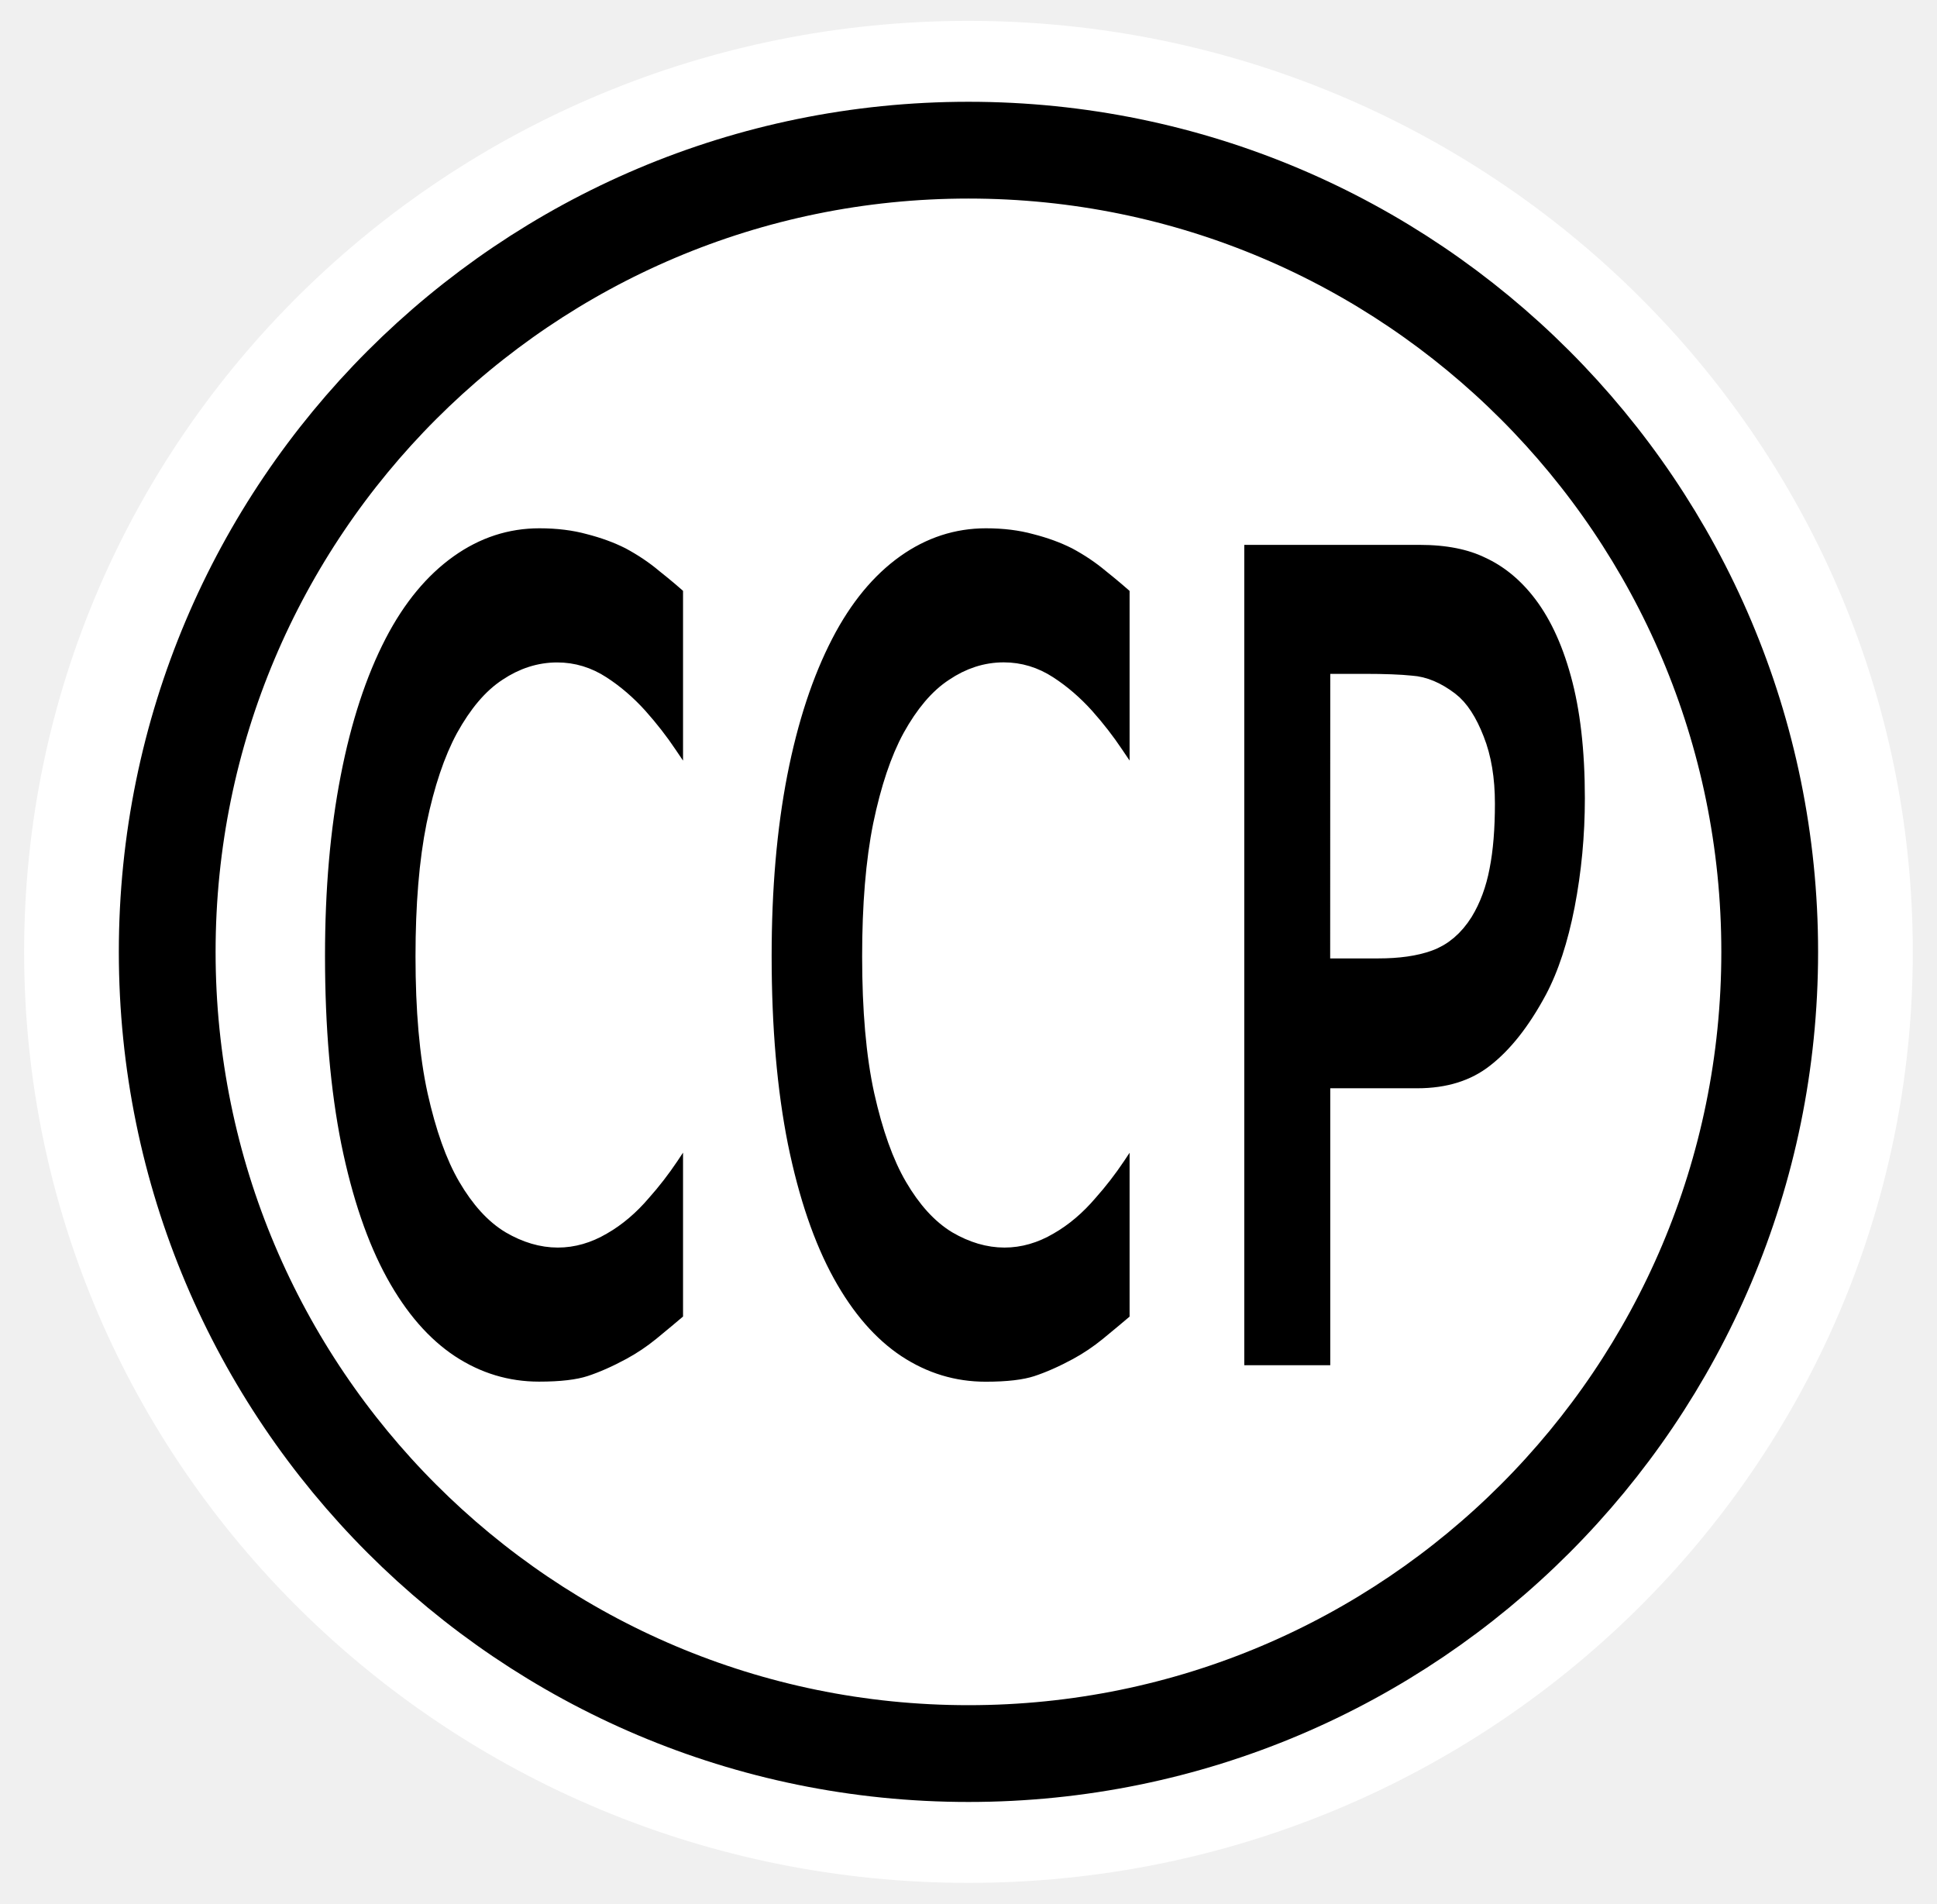
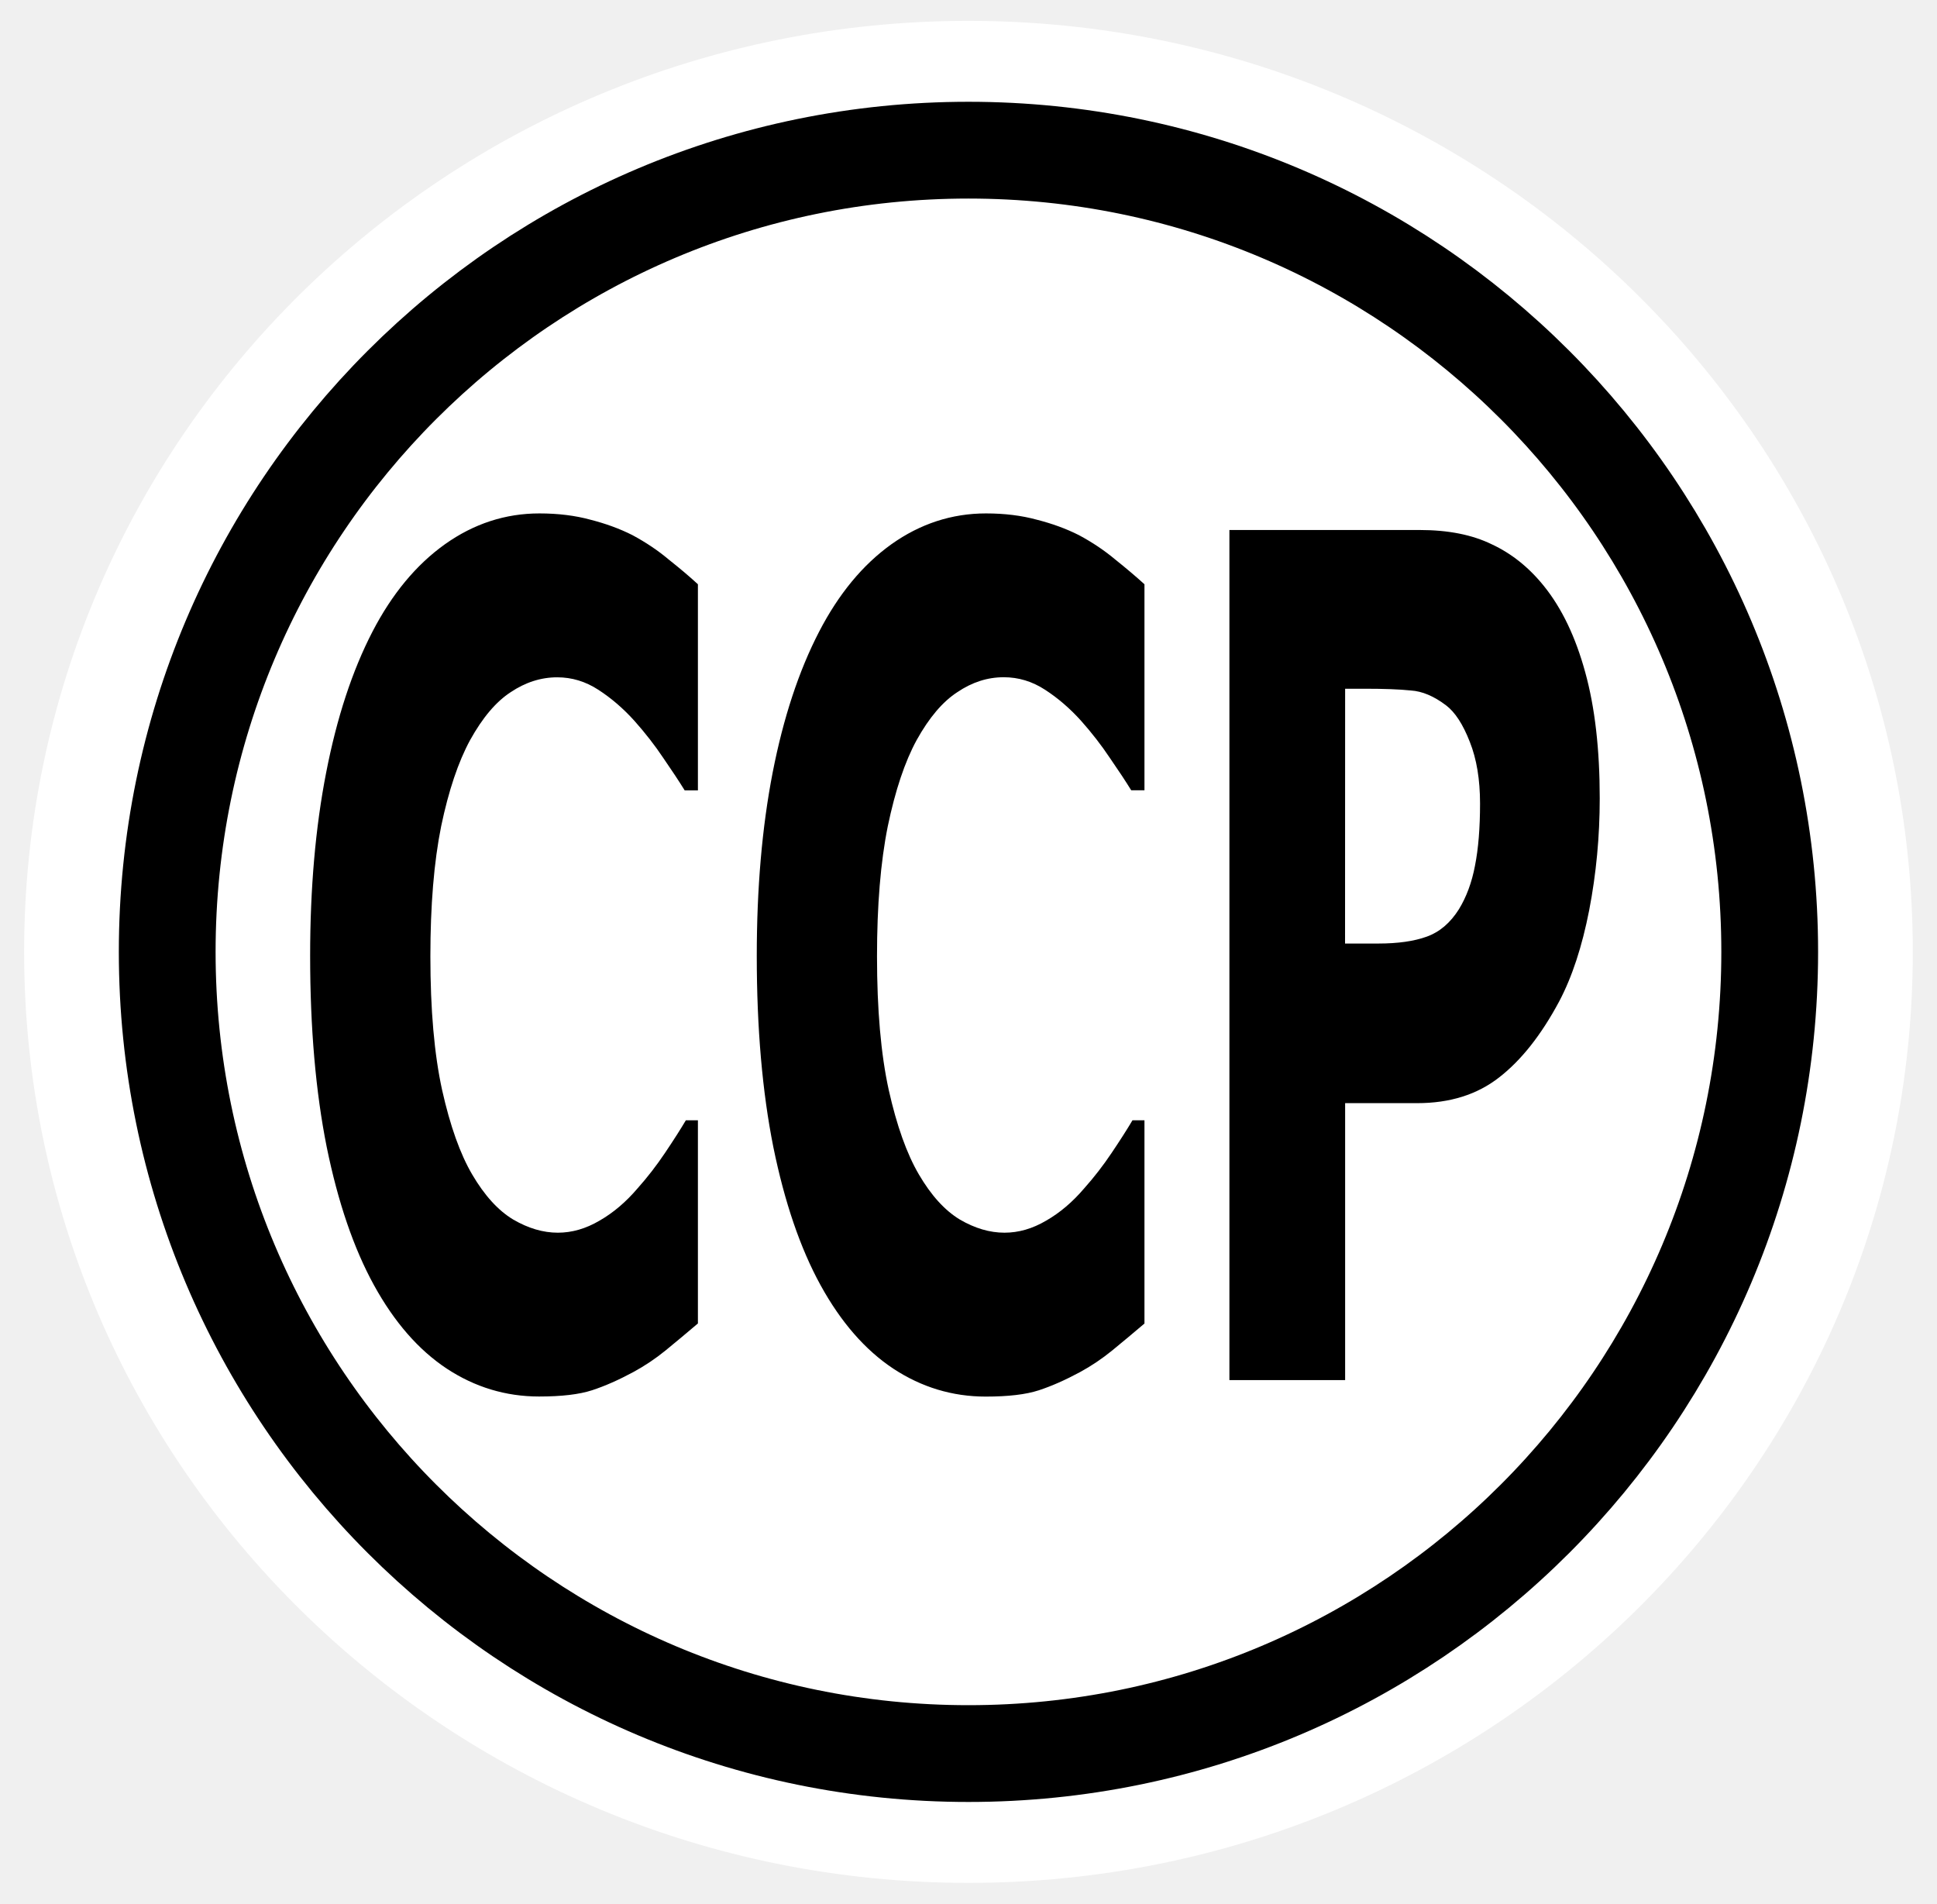
<svg xmlns="http://www.w3.org/2000/svg" width="92.3" height="90.7" version="1.1" viewBox="0 0 24.421 23.998" id="svg1043">
  <defs id="defs1047" />
  <ellipse cx="12.21" cy="11.999" rx="11.906" ry="11.736" fill="#ffffff" fill-rule="evenodd" id="ellipse1035" style="stroke-width:1.008" />
  <ellipse cx="12.21" cy="11.999" rx="10.102" ry="10.106" fill="none" stroke="#000000" stroke-linecap="square" stroke-linejoin="bevel" stroke-width="0.876" id="ellipse1037" style="stroke-width:1.22;stroke-miterlimit:4;stroke-dasharray:none" />
-   <path d="m 6.801,6.472 c -0.43,0 -0.828,0.13 -1.192,0.389 C 5.246,7.12 4.942,7.488 4.696,7.962 4.44,8.457 4.246,9.049 4.112,9.739 3.977,10.43 3.91,11.2 3.91,12.049 c 0,0.911 0.07,1.715 0.209,2.41 0.142,0.696 0.34,1.276 0.596,1.742 0.256,0.465 0.561,0.815 0.915,1.05 0.357,0.235 0.746,0.353 1.166,0.353 0.284,0 0.506,-0.026 0.669,-0.079 0.162,-0.053 0.336,-0.13 0.521,-0.23 0.142,-0.077 0.278,-0.168 0.407,-0.273 0.129,-0.105 0.264,-0.219 0.406,-0.339 V 14.122 H 8.647 c -0.068,0.115 -0.156,0.252 -0.262,0.41 -0.106,0.158 -0.221,0.307 -0.345,0.446 -0.147,0.173 -0.308,0.31 -0.483,0.41 -0.172,0.101 -0.346,0.151 -0.524,0.151 -0.185,1.8e-5 -0.373,-0.055 -0.563,-0.166 C 6.28,15.259 6.108,15.069 5.953,14.805 5.801,14.546 5.675,14.192 5.574,13.741 5.475,13.29 5.426,12.728 5.426,12.056 c 0,-0.643 0.045,-1.19 0.136,-1.641 C 5.656,9.965 5.778,9.603 5.927,9.329 6.084,9.046 6.254,8.845 6.439,8.725 6.624,8.601 6.82,8.538 7.025,8.538 c 0.185,0 0.357,0.052 0.52,0.158 0.162,0.105 0.313,0.235 0.452,0.389 0.137,0.154 0.259,0.31 0.365,0.469 0.109,0.158 0.199,0.294 0.27,0.409 H 8.799 V 7.365 C 8.695,7.269 8.573,7.166 8.433,7.055 8.297,6.94 8.143,6.837 7.974,6.746 7.812,6.664 7.635,6.6 7.443,6.551 7.253,6.499 7.038,6.472 6.8,6.472 Z m 5.63,0 c -0.43,0 -0.829,0.13 -1.193,0.389 -0.362,0.259 -0.665,0.627 -0.911,1.102 -0.256,0.494 -0.451,1.086 -0.586,1.777 -0.134,0.691 -0.2,1.461 -0.2,2.31 0,0.911 0.07,1.715 0.209,2.41 0.142,0.696 0.34,1.276 0.596,1.742 0.256,0.465 0.561,0.815 0.915,1.05 0.357,0.235 0.746,0.353 1.166,0.353 0.284,0 0.506,-0.026 0.669,-0.079 0.162,-0.053 0.336,-0.13 0.521,-0.23 0.142,-0.077 0.277,-0.168 0.406,-0.273 0.129,-0.105 0.264,-0.219 0.406,-0.339 v -2.562 h -0.151 c -0.068,0.115 -0.156,0.252 -0.262,0.41 -0.106,0.158 -0.221,0.307 -0.345,0.446 -0.147,0.173 -0.308,0.31 -0.483,0.41 -0.172,0.101 -0.346,0.151 -0.524,0.151 -0.185,1.8e-5 -0.373,-0.055 -0.563,-0.166 -0.19,-0.115 -0.362,-0.305 -0.516,-0.568 -0.152,-0.259 -0.279,-0.614 -0.38,-1.065 -0.099,-0.451 -0.148,-1.013 -0.148,-1.684 0,-0.643 0.045,-1.19 0.136,-1.641 0.094,-0.451 0.215,-0.813 0.364,-1.086 0.157,-0.283 0.328,-0.484 0.513,-0.604 0.185,-0.125 0.379,-0.188 0.585,-0.188 0.185,0 0.358,0.052 0.521,0.158 0.162,0.105 0.313,0.235 0.452,0.389 0.137,0.154 0.258,0.31 0.364,0.469 0.109,0.158 0.199,0.294 0.27,0.409 h 0.167 V 7.365 C 14.323,7.269 14.202,7.166 14.063,7.055 13.926,6.94 13.773,6.837 13.603,6.746 13.441,6.664 13.264,6.6 13.071,6.551 12.881,6.499 12.668,6.472 12.43,6.472 Z m 3.069,0.209 V 17.397 h 1.459 v -3.491 h 0.908 c 0.413,0 0.757,-0.108 1.033,-0.324 0.279,-0.216 0.531,-0.535 0.757,-0.957 0.165,-0.312 0.29,-0.696 0.379,-1.151 0.089,-0.461 0.133,-0.931 0.133,-1.41 0,-0.619 -0.061,-1.149 -0.183,-1.59 C 19.865,8.032 19.693,7.67 19.465,7.387 19.275,7.151 19.055,6.976 18.807,6.861 18.561,6.741 18.259,6.681 17.899,6.681 Z m 1.459,2.001 h 0.251 c 0.241,0 0.433,0.007 0.577,0.022 0.144,0.009 0.292,0.072 0.444,0.187 0.114,0.086 0.214,0.24 0.3,0.461 0.086,0.216 0.129,0.475 0.129,0.777 0,0.307 -0.021,0.569 -0.064,0.785 -0.04,0.211 -0.108,0.393 -0.202,0.547 -0.109,0.173 -0.244,0.288 -0.406,0.346 -0.16,0.058 -0.364,0.087 -0.612,0.087 h -0.418 z" stroke="#ffffff" stroke-width="0.375" id="path1039" />
+   <path d="m 6.801,6.472 c -0.43,0 -0.828,0.13 -1.192,0.389 C 5.246,7.12 4.942,7.488 4.696,7.962 4.44,8.457 4.246,9.049 4.112,9.739 3.977,10.43 3.91,11.2 3.91,12.049 c 0,0.911 0.07,1.715 0.209,2.41 0.142,0.696 0.34,1.276 0.596,1.742 0.256,0.465 0.561,0.815 0.915,1.05 0.357,0.235 0.746,0.353 1.166,0.353 0.284,0 0.506,-0.026 0.669,-0.079 0.162,-0.053 0.336,-0.13 0.521,-0.23 0.142,-0.077 0.278,-0.168 0.407,-0.273 0.129,-0.105 0.264,-0.219 0.406,-0.339 V 14.122 H 8.647 c -0.068,0.115 -0.156,0.252 -0.262,0.41 -0.106,0.158 -0.221,0.307 -0.345,0.446 -0.147,0.173 -0.308,0.31 -0.483,0.41 -0.172,0.101 -0.346,0.151 -0.524,0.151 -0.185,1.8e-5 -0.373,-0.055 -0.563,-0.166 C 6.28,15.259 6.108,15.069 5.953,14.805 5.801,14.546 5.675,14.192 5.574,13.741 5.475,13.29 5.426,12.728 5.426,12.056 c 0,-0.643 0.045,-1.19 0.136,-1.641 C 5.656,9.965 5.778,9.603 5.927,9.329 6.084,9.046 6.254,8.845 6.439,8.725 6.624,8.601 6.82,8.538 7.025,8.538 c 0.185,0 0.357,0.052 0.52,0.158 0.162,0.105 0.313,0.235 0.452,0.389 0.137,0.154 0.259,0.31 0.365,0.469 0.109,0.158 0.199,0.294 0.27,0.409 H 8.799 V 7.365 C 8.695,7.269 8.573,7.166 8.433,7.055 8.297,6.94 8.143,6.837 7.974,6.746 7.812,6.664 7.635,6.6 7.443,6.551 7.253,6.499 7.038,6.472 6.8,6.472 Z m 5.63,0 c -0.43,0 -0.829,0.13 -1.193,0.389 -0.362,0.259 -0.665,0.627 -0.911,1.102 -0.256,0.494 -0.451,1.086 -0.586,1.777 -0.134,0.691 -0.2,1.461 -0.2,2.31 0,0.911 0.07,1.715 0.209,2.41 0.142,0.696 0.34,1.276 0.596,1.742 0.256,0.465 0.561,0.815 0.915,1.05 0.357,0.235 0.746,0.353 1.166,0.353 0.284,0 0.506,-0.026 0.669,-0.079 0.162,-0.053 0.336,-0.13 0.521,-0.23 0.142,-0.077 0.277,-0.168 0.406,-0.273 0.129,-0.105 0.264,-0.219 0.406,-0.339 v -2.562 h -0.151 c -0.068,0.115 -0.156,0.252 -0.262,0.41 -0.106,0.158 -0.221,0.307 -0.345,0.446 -0.147,0.173 -0.308,0.31 -0.483,0.41 -0.172,0.101 -0.346,0.151 -0.524,0.151 -0.185,1.8e-5 -0.373,-0.055 -0.563,-0.166 -0.19,-0.115 -0.362,-0.305 -0.516,-0.568 -0.152,-0.259 -0.279,-0.614 -0.38,-1.065 -0.099,-0.451 -0.148,-1.013 -0.148,-1.684 0,-0.643 0.045,-1.19 0.136,-1.641 0.094,-0.451 0.215,-0.813 0.364,-1.086 0.157,-0.283 0.328,-0.484 0.513,-0.604 0.185,-0.125 0.379,-0.188 0.585,-0.188 0.185,0 0.358,0.052 0.521,0.158 0.162,0.105 0.313,0.235 0.452,0.389 0.137,0.154 0.258,0.31 0.364,0.469 0.109,0.158 0.199,0.294 0.27,0.409 h 0.167 V 7.365 C 14.323,7.269 14.202,7.166 14.063,7.055 13.926,6.94 13.773,6.837 13.603,6.746 13.441,6.664 13.264,6.6 13.071,6.551 12.881,6.499 12.668,6.472 12.43,6.472 Z m 3.069,0.209 V 17.397 h 1.459 v -3.491 h 0.908 c 0.413,0 0.757,-0.108 1.033,-0.324 0.279,-0.216 0.531,-0.535 0.757,-0.957 0.165,-0.312 0.29,-0.696 0.379,-1.151 0.089,-0.461 0.133,-0.931 0.133,-1.41 0,-0.619 -0.061,-1.149 -0.183,-1.59 C 19.865,8.032 19.693,7.67 19.465,7.387 19.275,7.151 19.055,6.976 18.807,6.861 18.561,6.741 18.259,6.681 17.899,6.681 Z m 1.459,2.001 h 0.251 c 0.241,0 0.433,0.007 0.577,0.022 0.144,0.009 0.292,0.072 0.444,0.187 0.114,0.086 0.214,0.24 0.3,0.461 0.086,0.216 0.129,0.475 0.129,0.777 0,0.307 -0.021,0.569 -0.064,0.785 -0.04,0.211 -0.108,0.393 -0.202,0.547 -0.109,0.173 -0.244,0.288 -0.406,0.346 -0.16,0.058 -0.364,0.087 -0.612,0.087 h -0.418 z" stroke="#ffffff" stroke-width="0.375" id="path1039" style="stroke:none" />
</svg>
